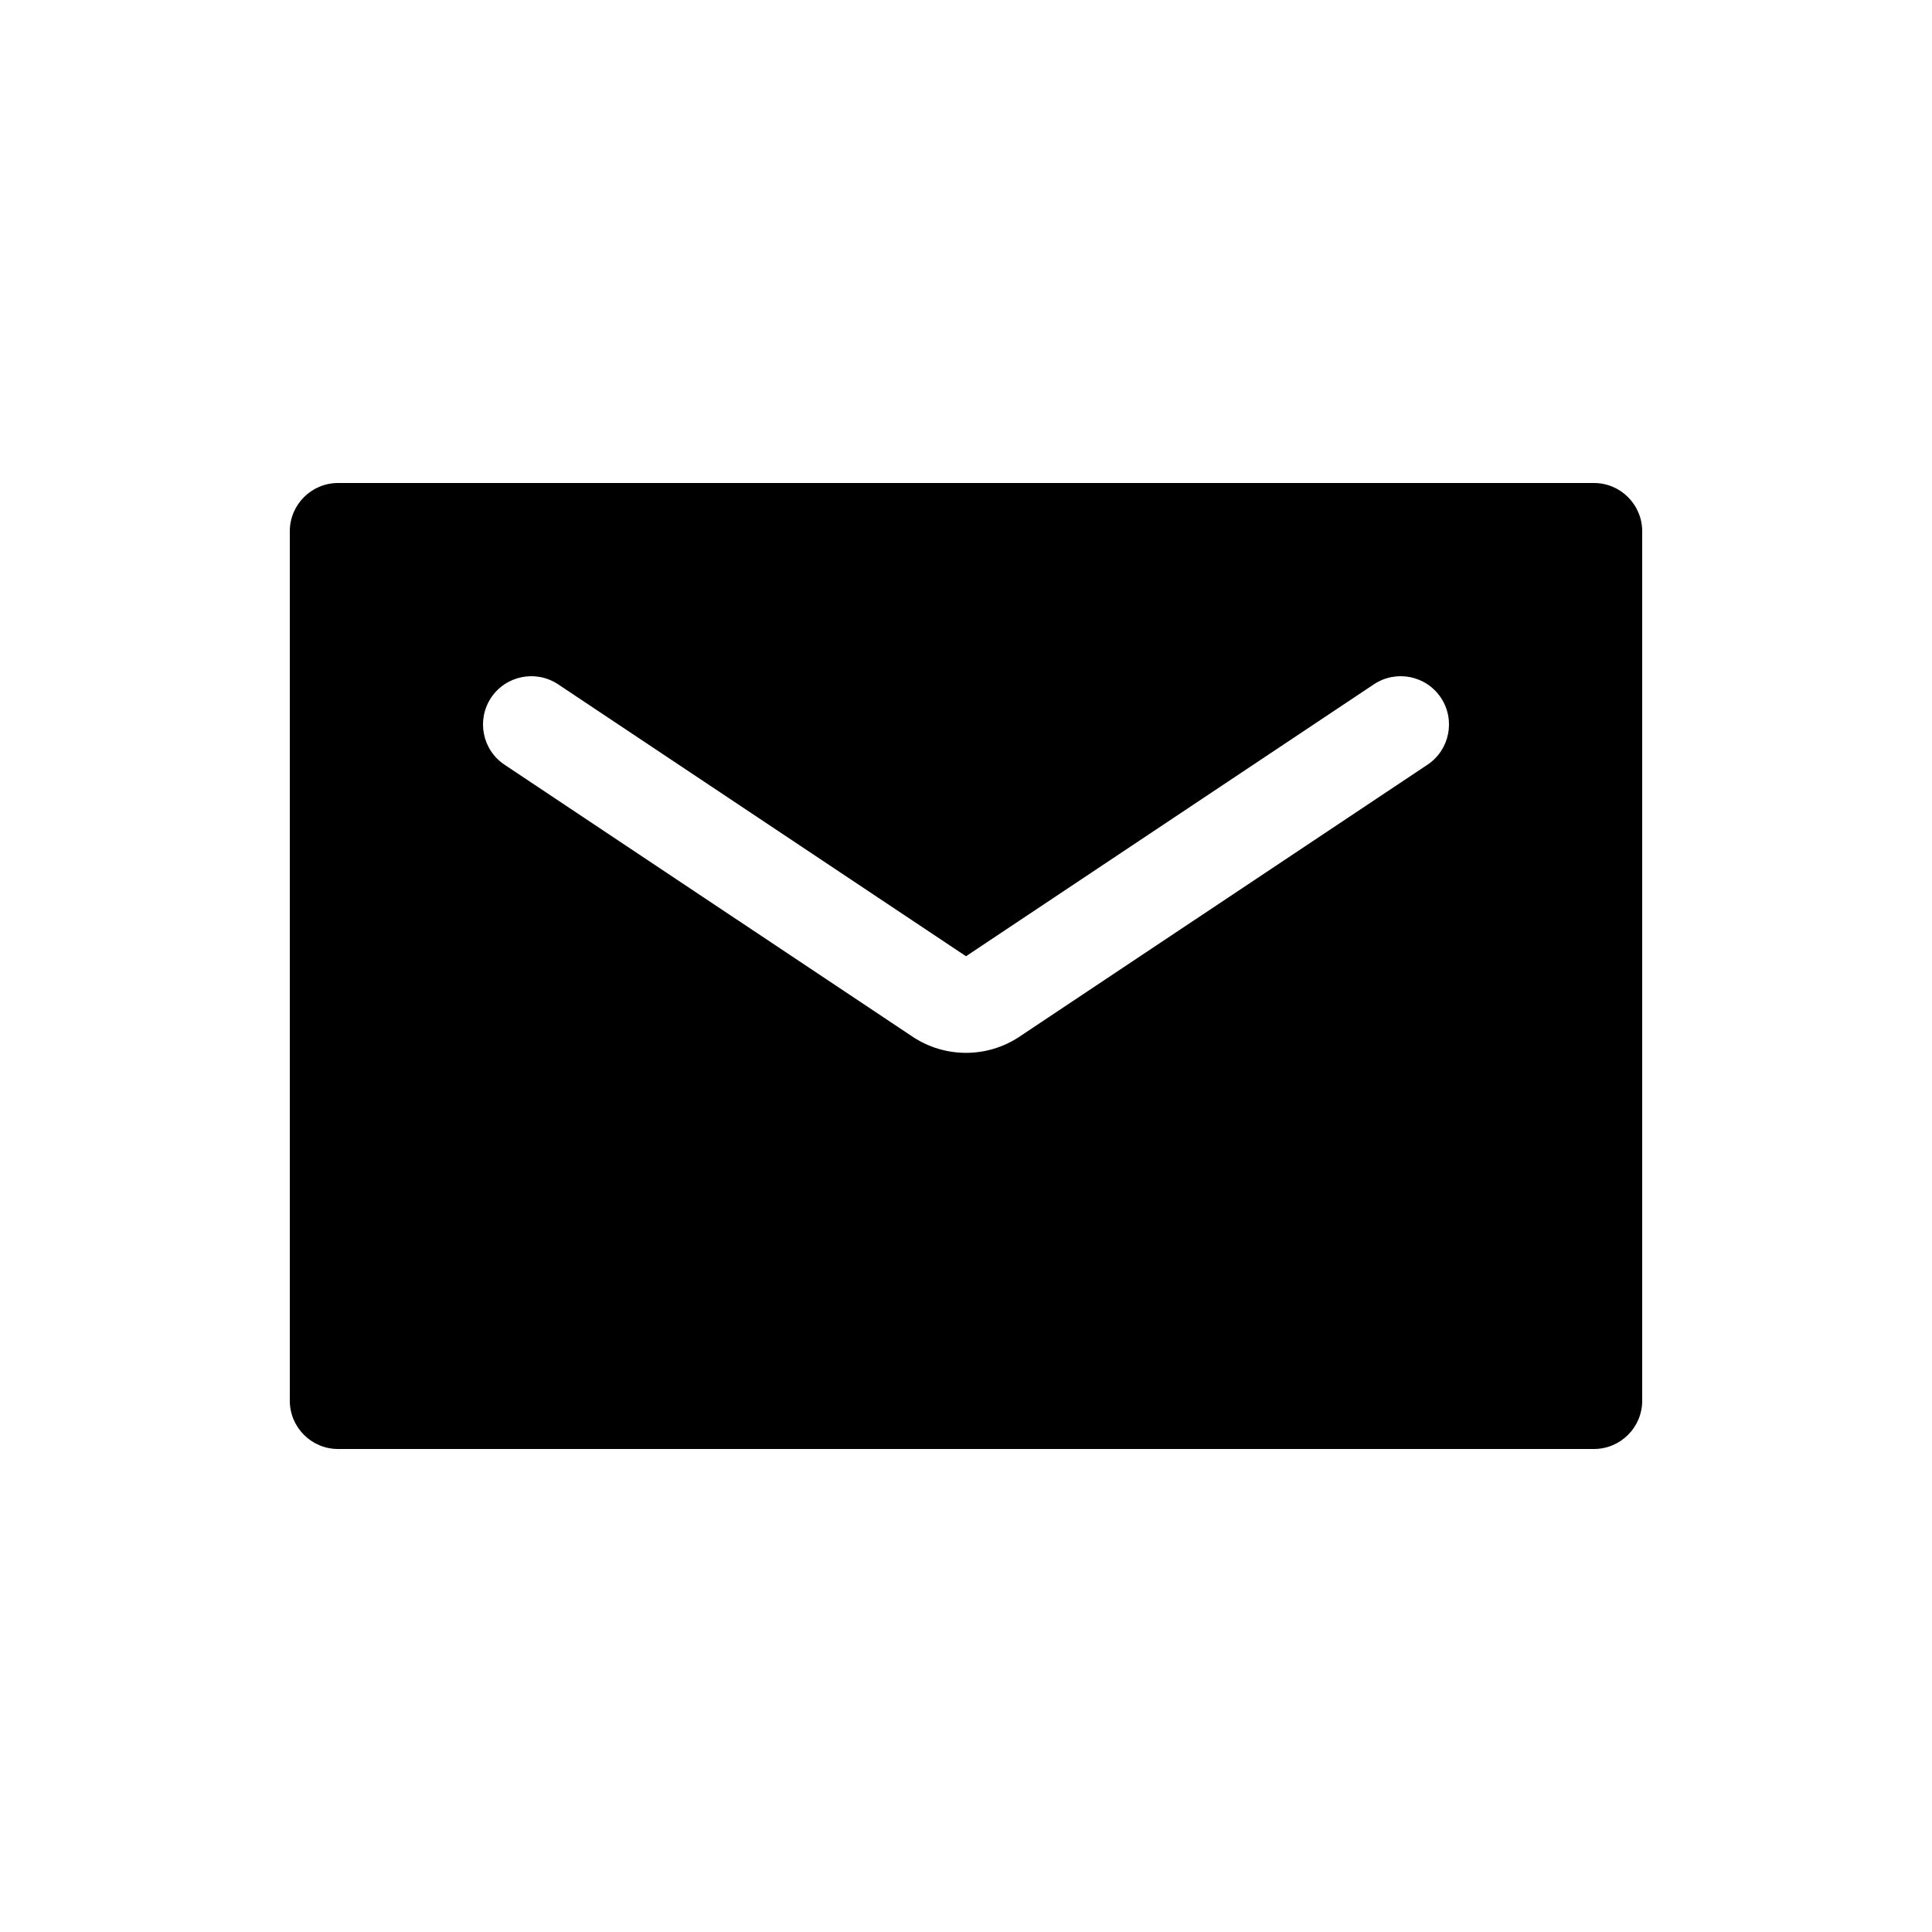
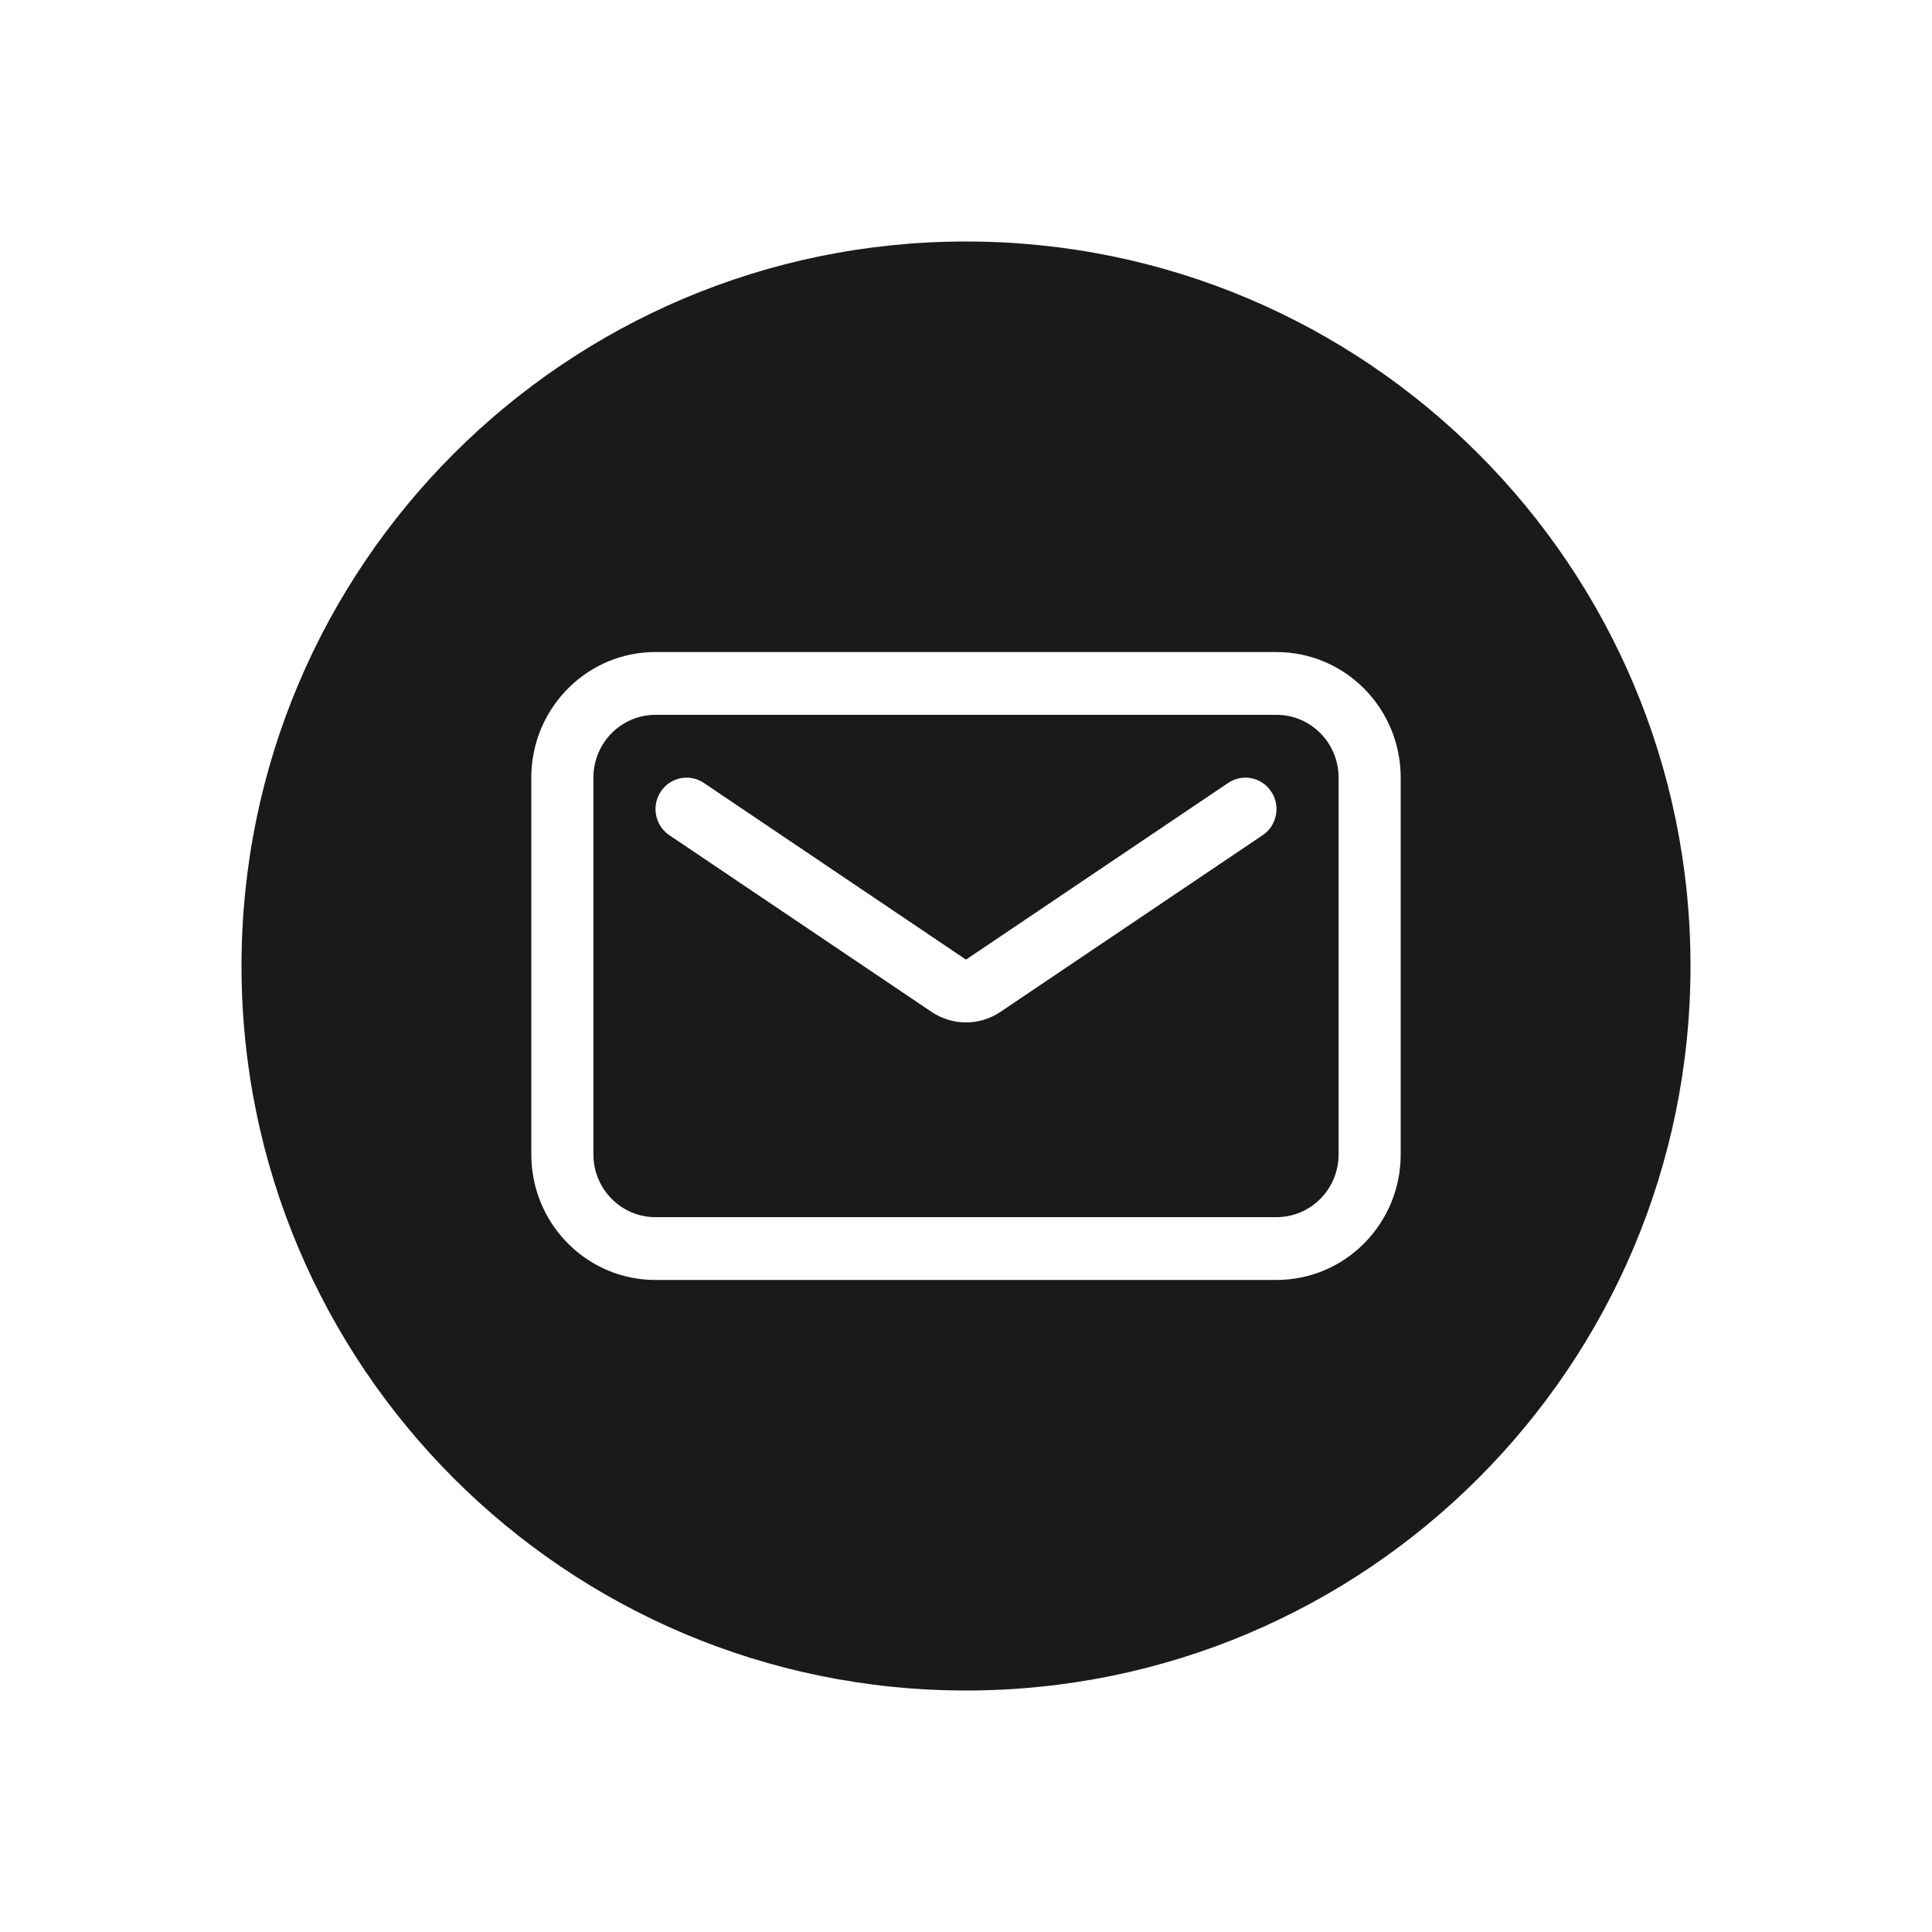
<svg xmlns="http://www.w3.org/2000/svg" width="40" height="40" viewBox="0 0 40 40" fill="none">
-   <path d="M33 10C33.552 10 34 10.448 34 11V29C34 29.552 33.552 30 33 30H7C6.448 30 6 29.552 6 29V11C6 10.448 6.448 10 7 10H33ZM29.832 14.445C29.526 13.986 28.905 13.862 28.445 14.168L20 19.798L11.555 14.168C11.095 13.862 10.474 13.986 10.168 14.445C9.862 14.905 9.986 15.526 10.445 15.832L18.891 21.462C19.562 21.91 20.438 21.91 21.109 21.462L29.555 15.832C30.014 15.526 30.138 14.905 29.832 14.445Z" fill="black" />
+   <path d="M20 5C28.284 5 35 11.716 35 20C35 28.284 28.284 35 20 35C11.716 35 5 28.284 5 20C5 11.716 11.716 5 20 5ZM13.571 13.5L13.438 13.503C12.08 13.573 11 14.709 11 16.1V23.9C11 25.291 12.08 26.427 13.438 26.497L13.571 26.5H26.429C27.849 26.5 29 25.336 29 23.9V16.1C29 14.664 27.849 13.5 26.429 13.5H13.571ZM26.429 14.8C27.139 14.8 27.714 15.382 27.714 16.1V23.9C27.714 24.618 27.139 25.2 26.429 25.2H13.571C12.861 25.2 12.286 24.618 12.286 23.9V16.1C12.286 15.382 12.861 14.8 13.571 14.8H26.429ZM26.32 16.39C26.123 16.091 25.724 16.01 25.429 16.209L20 19.868L14.571 16.209C14.276 16.01 13.877 16.091 13.68 16.39C13.483 16.688 13.562 17.092 13.857 17.291L19.287 20.95C19.719 21.241 20.281 21.241 20.713 20.95L26.143 17.291C26.438 17.092 26.517 16.688 26.32 16.39Z" fill="#191A1A" />
</svg>
